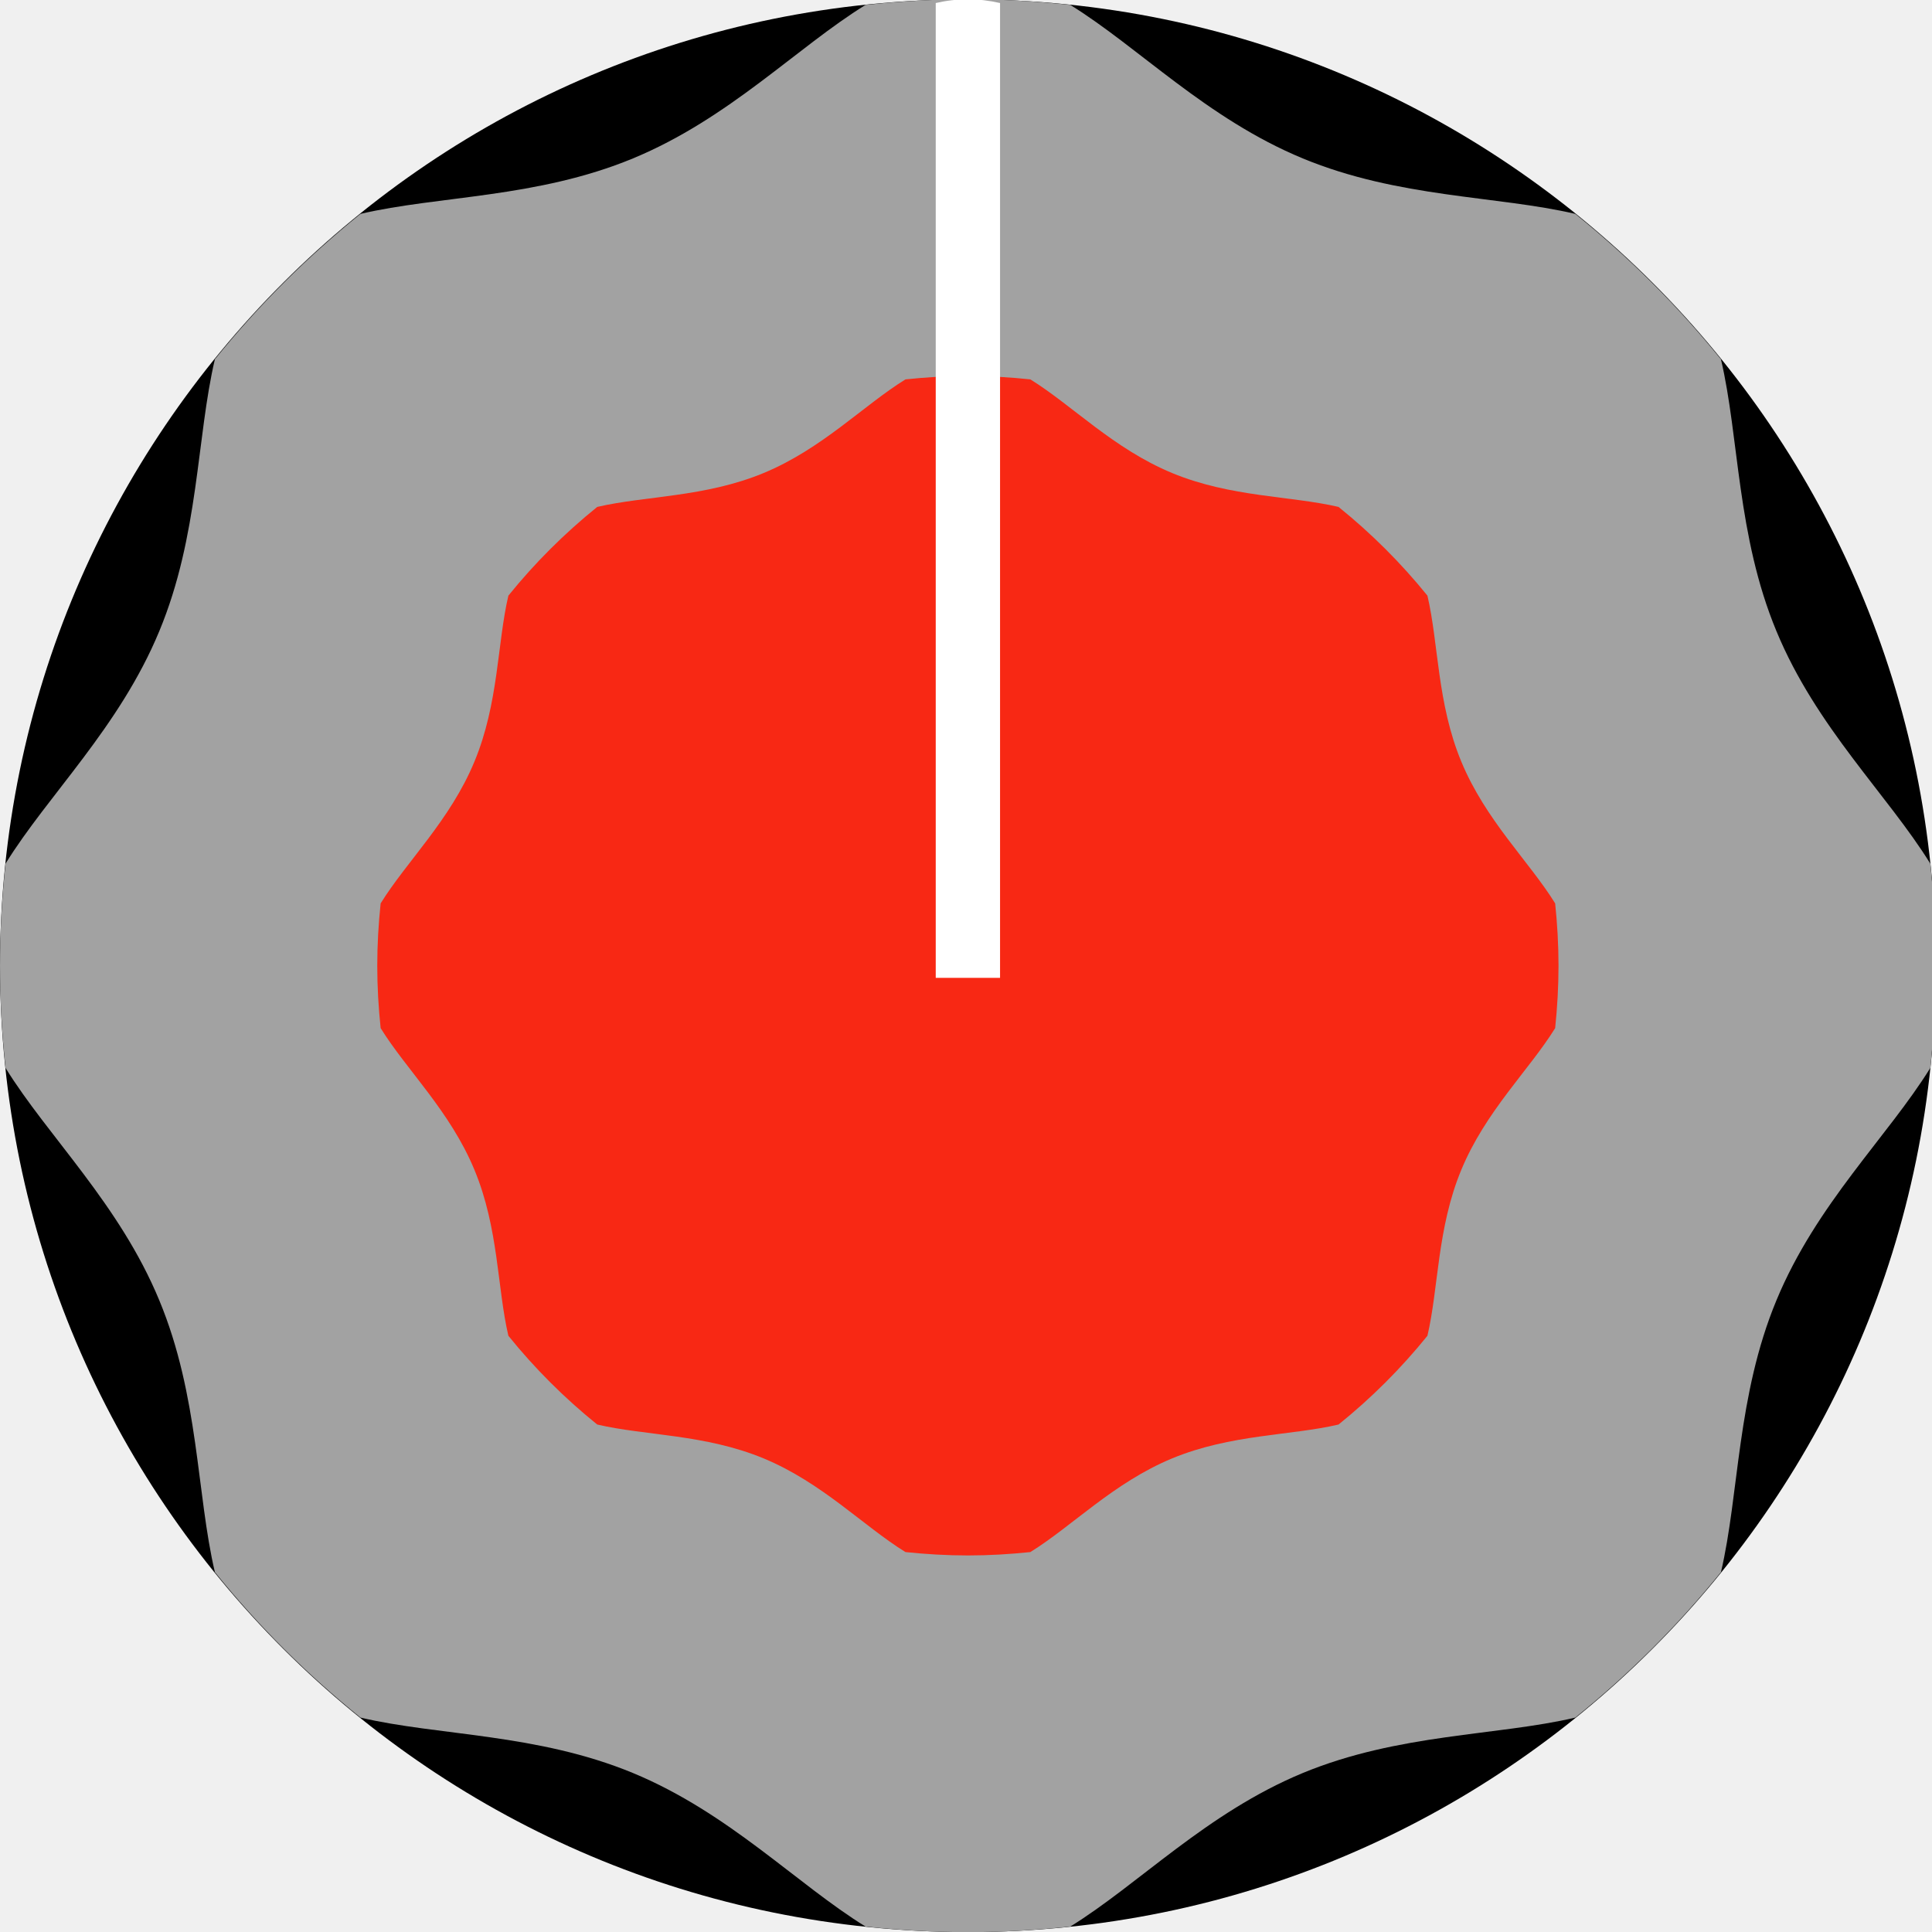
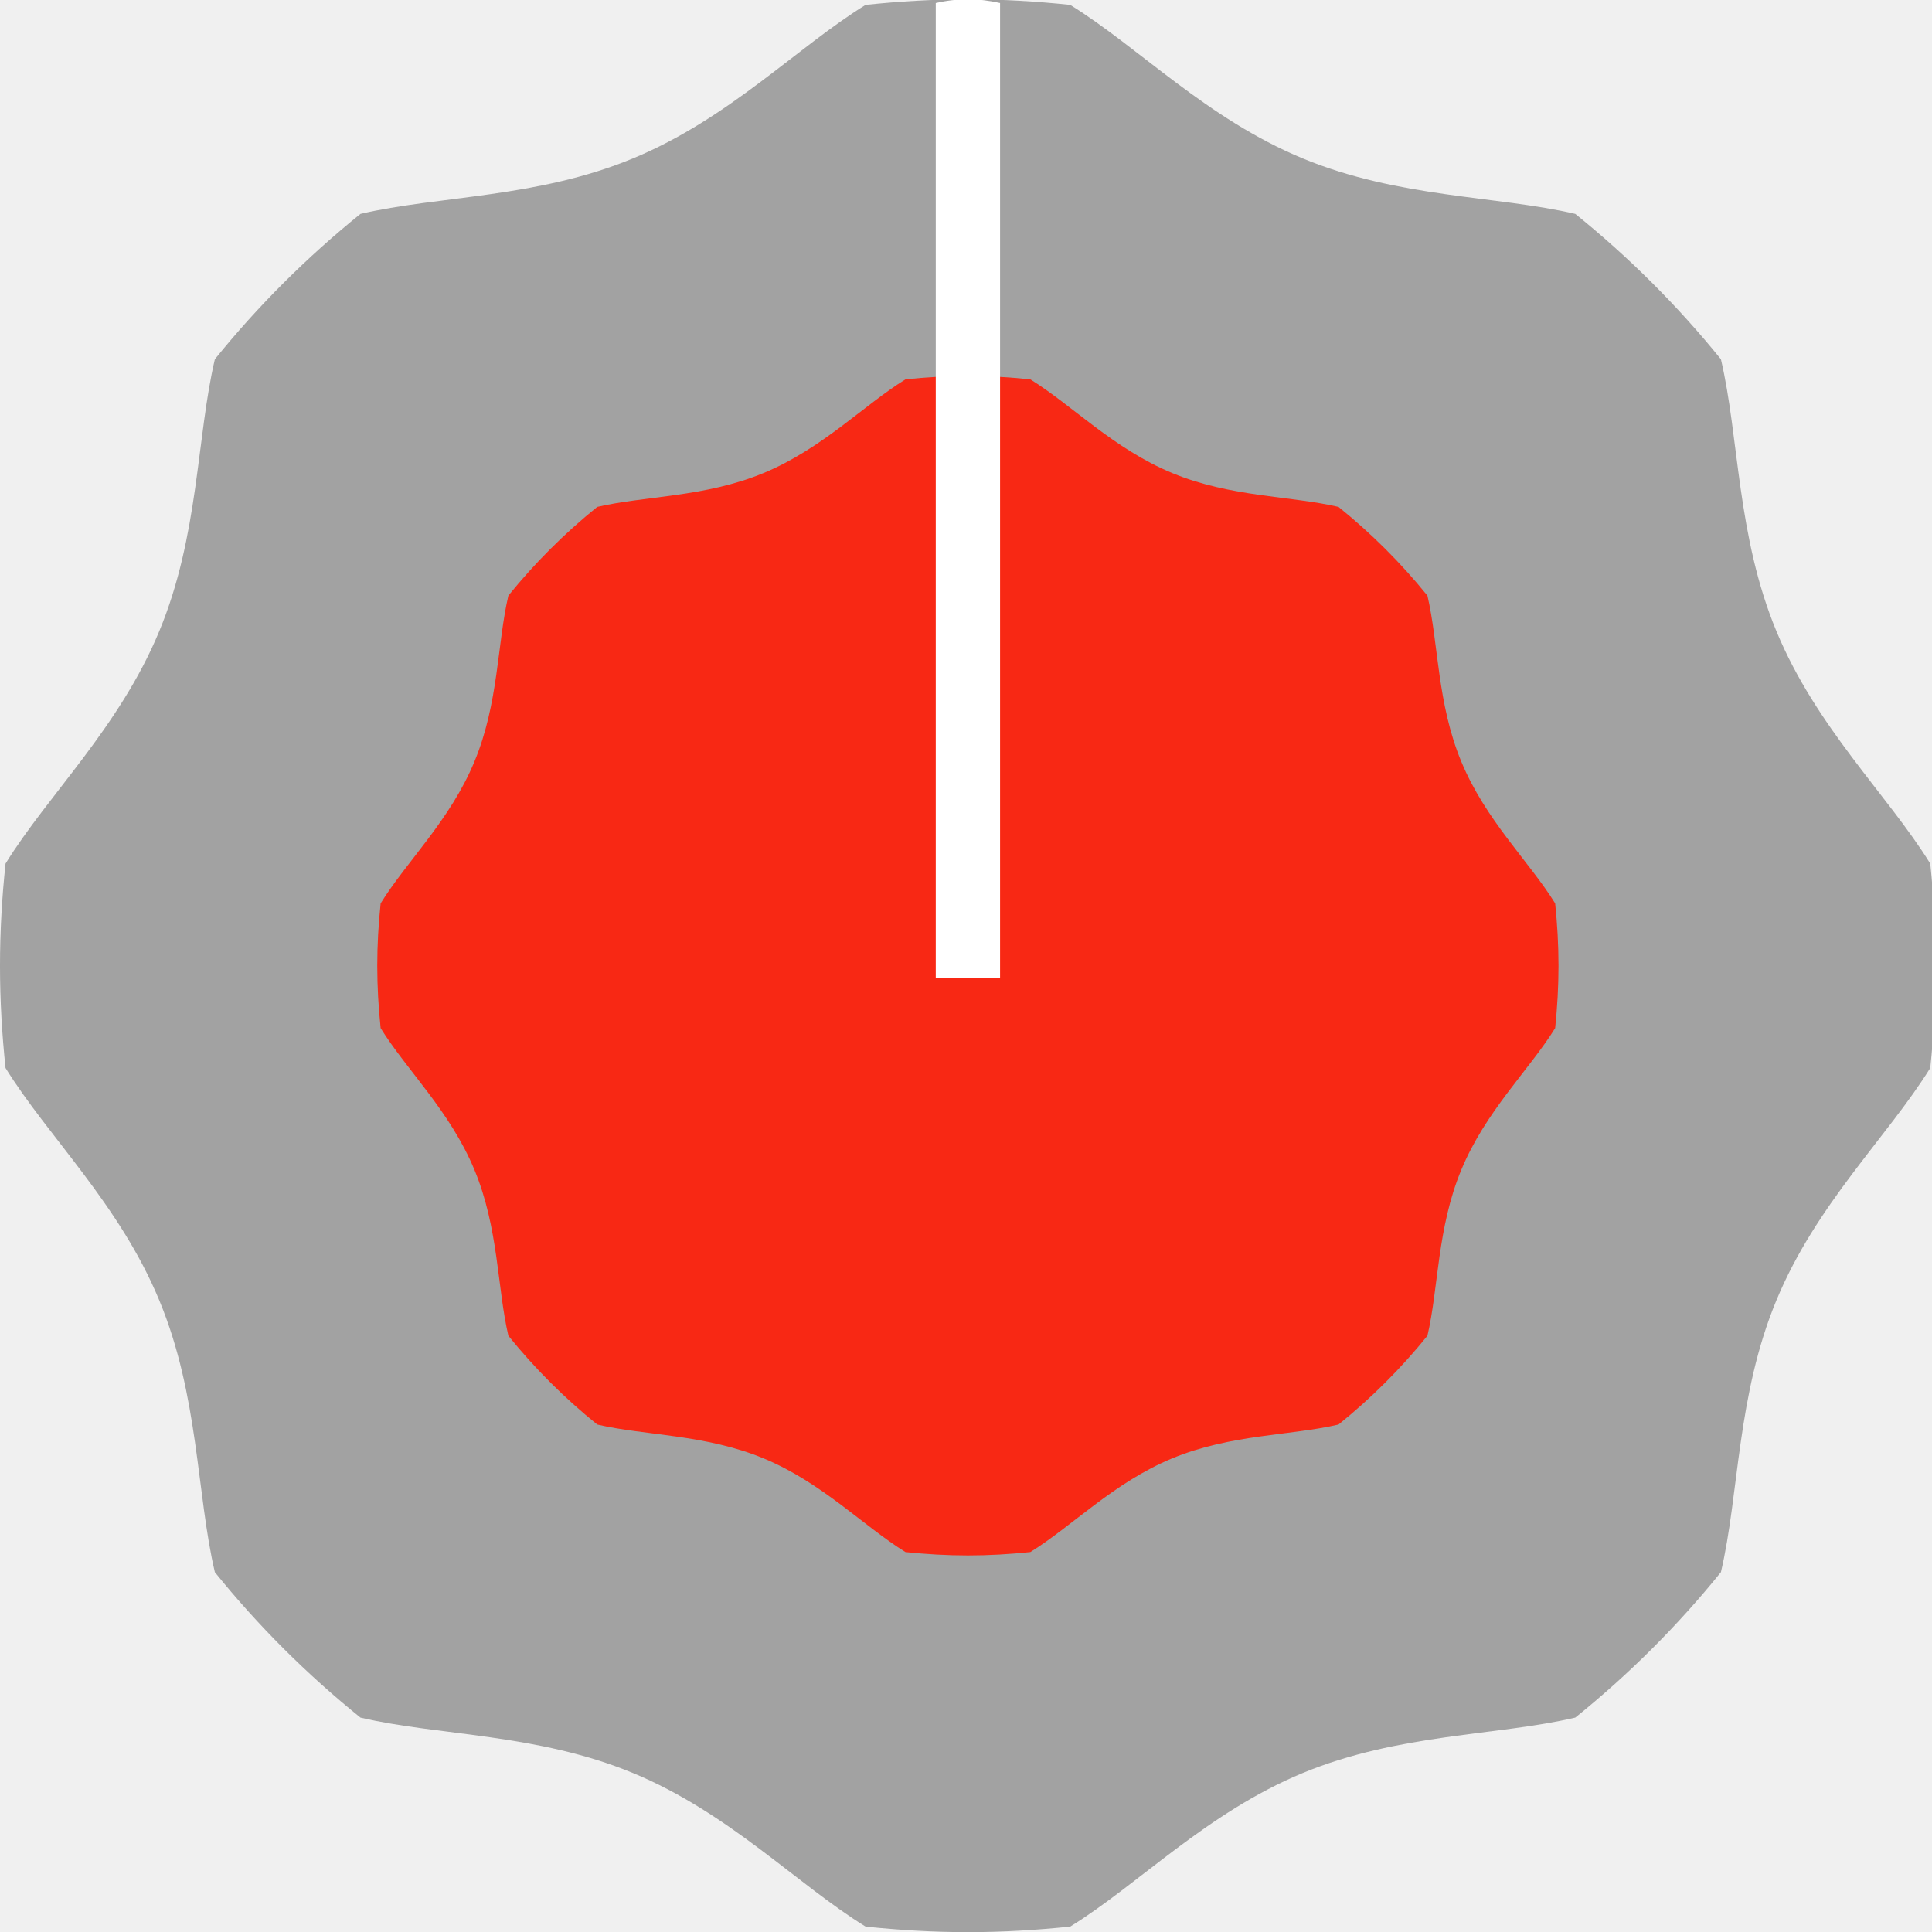
<svg xmlns="http://www.w3.org/2000/svg" width="23" height="23" viewBox="0 0 6.085 6.085" version="1.1" id="svg16908">
  <defs id="defs16902">
    <clipPath clipPathUnits="userSpaceOnUse" id="clipPath6367">
      <path d="M 0,3193 H 2089 V 0 H 0 Z" id="path6365" />
    </clipPath>
  </defs>
  <g id="layer1" transform="translate(-230.0959,-126.6724)">
-     <g id="g1404" transform="matrix(0.770033,0,0,0.770033,52.91447,30.52992)">
-       <g transform="matrix(0.2199327,0,0,-0.219592,238.0135,128.805)" id="g6443" style="fill:#000000;fill-opacity:1;stroke-width:1.333">
-         <path id="path6445" style="fill:#000000;fill-opacity:1;fill-rule:nonzero;stroke:none;stroke-width:1.333" d="m 0,0 c 0,-9.941 -8.06,-18 -18,-18 -9.941,0 -18,8.059 -18,18 0,9.941 8.059,18 18,18 C -8.06,18 0,9.941 0,0" />
+     <g id="g833">
+       <g transform="matrix(0.1693554,0,0,-0.169093,236.1927,129.714)" id="g6443" style="fill:#000000;fill-opacity:0;stroke-width:1.333">
+         <path id="path6445" style="fill:#000000;fill-opacity:0;fill-rule:nonzero;stroke:none;stroke-width:1.333" d="m 0,0 c 0,-9.941 -8.06,-18 -18,-18 -9.941,0 -18,8.059 -18,18 0,9.941 8.059,18 18,18 C -8.06,18 0,9.941 0,0" />
      </g>
-       <g transform="matrix(0.2199327,0,0,-0.219592,237.9911,128.3873)" id="g6447" style="fill:#a2a2a2;fill-opacity:1;stroke-width:1.333">
-         <path id="path6449" style="fill:#a2a2a2;fill-opacity:1;fill-rule:evenodd;stroke:none;stroke-width:1.333" d="m 0,0 c -0.79,1.279 -2.12,2.537 -2.86,4.327 -0.74,1.784 -0.691,3.609 -1.033,5.067 -0.805,0.997 -1.711,1.902 -2.709,2.708 -1.459,0.341 -3.282,0.293 -5.068,1.033 -1.79,0.742 -3.048,2.069 -4.325,2.86 -0.625,0.066 -1.26,0.104 -1.902,0.104 -0.644,0 -1.279,-0.038 -1.903,-0.104 -1.279,-0.791 -2.537,-2.118 -4.327,-2.86 -1.784,-0.74 -3.607,-0.692 -5.067,-1.033 -0.997,-0.806 -1.904,-1.711 -2.708,-2.708 -0.342,-1.458 -0.294,-3.283 -1.035,-5.067 -0.74,-1.79 -2.069,-3.048 -2.858,-4.327 -0.066,-0.625 -0.103,-1.26 -0.103,-1.902 0,-0.643 0.037,-1.278 0.103,-1.905 0.789,-1.277 2.118,-2.535 2.858,-4.325 0.741,-1.784 0.693,-3.609 1.035,-5.066 0.804,-0.998 1.711,-1.904 2.708,-2.709 1.46,-0.342 3.283,-0.293 5.067,-1.032 1.79,-0.743 3.048,-2.071 4.327,-2.861 0.624,-0.065 1.259,-0.103 1.903,-0.103 0.642,0 1.277,0.038 1.902,0.103 1.277,0.79 2.535,2.118 4.325,2.861 1.786,0.739 3.609,0.69 5.068,1.032 0.998,0.805 1.904,1.711 2.709,2.709 0.342,1.457 0.293,3.282 1.033,5.066 0.74,1.79 2.07,3.048 2.86,4.325 0.065,0.627 0.102,1.262 0.102,1.905 C 0.102,-1.26 0.065,-0.625 0,0" />
-       </g>
-       <g style="fill:#f82814;fill-opacity:1;stroke-width:1.333" id="g837" transform="matrix(0.1342085,0,0,-0.1340006,236.4568,128.5501)">
-         <path d="m 0,0 c -0.79,1.279 -2.12,2.537 -2.86,4.327 -0.74,1.784 -0.691,3.609 -1.033,5.067 -0.805,0.997 -1.711,1.902 -2.709,2.708 -1.459,0.341 -3.282,0.293 -5.068,1.033 -1.79,0.742 -3.048,2.069 -4.325,2.86 -0.625,0.066 -1.26,0.104 -1.902,0.104 -0.644,0 -1.279,-0.038 -1.903,-0.104 -1.279,-0.791 -2.537,-2.118 -4.327,-2.86 -1.784,-0.74 -3.607,-0.692 -5.067,-1.033 -0.997,-0.806 -1.904,-1.711 -2.708,-2.708 -0.342,-1.458 -0.294,-3.283 -1.035,-5.067 -0.74,-1.79 -2.069,-3.048 -2.858,-4.327 -0.066,-0.625 -0.103,-1.26 -0.103,-1.902 0,-0.643 0.037,-1.278 0.103,-1.905 0.789,-1.277 2.118,-2.535 2.858,-4.325 0.741,-1.784 0.693,-3.609 1.035,-5.066 0.804,-0.998 1.711,-1.904 2.708,-2.709 1.46,-0.342 3.283,-0.293 5.067,-1.032 1.79,-0.743 3.048,-2.071 4.327,-2.861 0.624,-0.065 1.259,-0.103 1.903,-0.103 0.642,0 1.277,0.038 1.902,0.103 1.277,0.79 2.535,2.118 4.325,2.861 1.786,0.739 3.609,0.69 5.068,1.032 0.998,0.805 1.904,1.711 2.709,2.709 0.342,1.457 0.293,3.282 1.033,5.066 0.74,1.79 2.07,3.048 2.86,4.325 0.065,0.627 0.102,1.262 0.102,1.905 C 0.102,-1.26 0.065,-0.625 0,0" style="fill:#f82814;fill-opacity:1;fill-rule:evenodd;stroke:none;stroke-width:1.333" id="path835" />
-       </g>
-       <g transform="matrix(0.2199327,0,0,-0.219592,234.1863,124.8674)" id="g6451" style="stroke-width:1.333">
-         <path id="path6453" style="fill:#ffffff;fill-opacity:1;fill-rule:evenodd;stroke:none;stroke-width:1.333" d="M 0,0 C -0.195,0.045 -0.393,0.069 -0.598,0.069 -0.804,0.069 -1.002,0.045 -1.196,0 V -18.157 H 0 Z" />
-       </g>
+     </g>
+     <g style="fill:#a2a2a2;fill-opacity:1;stroke-width:1.333" id="g6447" transform="matrix(0.1693554,0,0,-0.169093,236.1754,129.3924)">
+       <path d="m 0,0 c -0.79,1.279 -2.12,2.537 -2.86,4.327 -0.74,1.784 -0.691,3.609 -1.033,5.067 -0.805,0.997 -1.711,1.902 -2.709,2.708 -1.459,0.341 -3.282,0.293 -5.068,1.033 -1.79,0.742 -3.048,2.069 -4.325,2.86 -0.625,0.066 -1.26,0.104 -1.902,0.104 -0.644,0 -1.279,-0.038 -1.903,-0.104 -1.279,-0.791 -2.537,-2.118 -4.327,-2.86 -1.784,-0.74 -3.607,-0.692 -5.067,-1.033 -0.997,-0.806 -1.904,-1.711 -2.708,-2.708 -0.342,-1.458 -0.294,-3.283 -1.035,-5.067 -0.74,-1.79 -2.069,-3.048 -2.858,-4.327 -0.066,-0.625 -0.103,-1.26 -0.103,-1.902 0,-0.643 0.037,-1.278 0.103,-1.905 0.789,-1.277 2.118,-2.535 2.858,-4.325 0.741,-1.784 0.693,-3.609 1.035,-5.066 0.804,-0.998 1.711,-1.904 2.708,-2.709 1.46,-0.342 3.283,-0.293 5.067,-1.032 1.79,-0.743 3.048,-2.071 4.327,-2.861 0.624,-0.065 1.259,-0.103 1.903,-0.103 0.642,0 1.277,0.038 1.902,0.103 1.277,0.79 2.535,2.118 4.325,2.861 1.786,0.739 3.609,0.69 5.068,1.032 0.998,0.805 1.904,1.711 2.709,2.709 0.342,1.457 0.293,3.282 1.033,5.066 0.74,1.79 2.07,3.048 2.86,4.325 0.065,0.627 0.102,1.262 0.102,1.905 C 0.102,-1.26 0.065,-0.625 0,0" style="fill:#a2a2a2;fill-opacity:1;fill-rule:evenodd;stroke:none;stroke-width:1.333" id="path6449" />
+     </g>
+     <g transform="matrix(0.103345,0,0,-0.1031849,234.994,129.5177)" id="g837" style="fill:#f82814;fill-opacity:1;stroke-width:1.333">
+       <path id="path835" style="fill:#f82814;fill-opacity:1;fill-rule:evenodd;stroke:none;stroke-width:1.333" d="m 0,0 c -0.79,1.279 -2.12,2.537 -2.86,4.327 -0.74,1.784 -0.691,3.609 -1.033,5.067 -0.805,0.997 -1.711,1.902 -2.709,2.708 -1.459,0.341 -3.282,0.293 -5.068,1.033 -1.79,0.742 -3.048,2.069 -4.325,2.86 -0.625,0.066 -1.26,0.104 -1.902,0.104 -0.644,0 -1.279,-0.038 -1.903,-0.104 -1.279,-0.791 -2.537,-2.118 -4.327,-2.86 -1.784,-0.74 -3.607,-0.692 -5.067,-1.033 -0.997,-0.806 -1.904,-1.711 -2.708,-2.708 -0.342,-1.458 -0.294,-3.283 -1.035,-5.067 -0.74,-1.79 -2.069,-3.048 -2.858,-4.327 -0.066,-0.625 -0.103,-1.26 -0.103,-1.902 0,-0.643 0.037,-1.278 0.103,-1.905 0.789,-1.277 2.118,-2.535 2.858,-4.325 0.741,-1.784 0.693,-3.609 1.035,-5.066 0.804,-0.998 1.711,-1.904 2.708,-2.709 1.46,-0.342 3.283,-0.293 5.067,-1.032 1.79,-0.743 3.048,-2.071 4.327,-2.861 0.624,-0.065 1.259,-0.103 1.903,-0.103 0.642,0 1.277,0.038 1.902,0.103 1.277,0.79 2.535,2.118 4.325,2.861 1.786,0.739 3.609,0.69 5.068,1.032 0.998,0.805 1.904,1.711 2.709,2.709 0.342,1.457 0.293,3.282 1.033,5.066 0.74,1.79 2.07,3.048 2.86,4.325 0.065,0.627 0.102,1.262 0.102,1.905 C 0.102,-1.26 0.065,-0.625 0,0" />
+     </g>
+     <g style="stroke-width:1.333" id="g6451" transform="matrix(0.1693554,0,0,-0.169093,233.2457,126.6819)">
+       <path d="M 0,0 C -0.195,0.045 -0.393,0.069 -0.598,0.069 -0.804,0.069 -1.002,0.045 -1.196,0 V -18.157 H 0 Z" style="fill:#ffffff;fill-opacity:1;fill-rule:evenodd;stroke:none;stroke-width:1.333" id="path6453" />
    </g>
  </g>
</svg>
